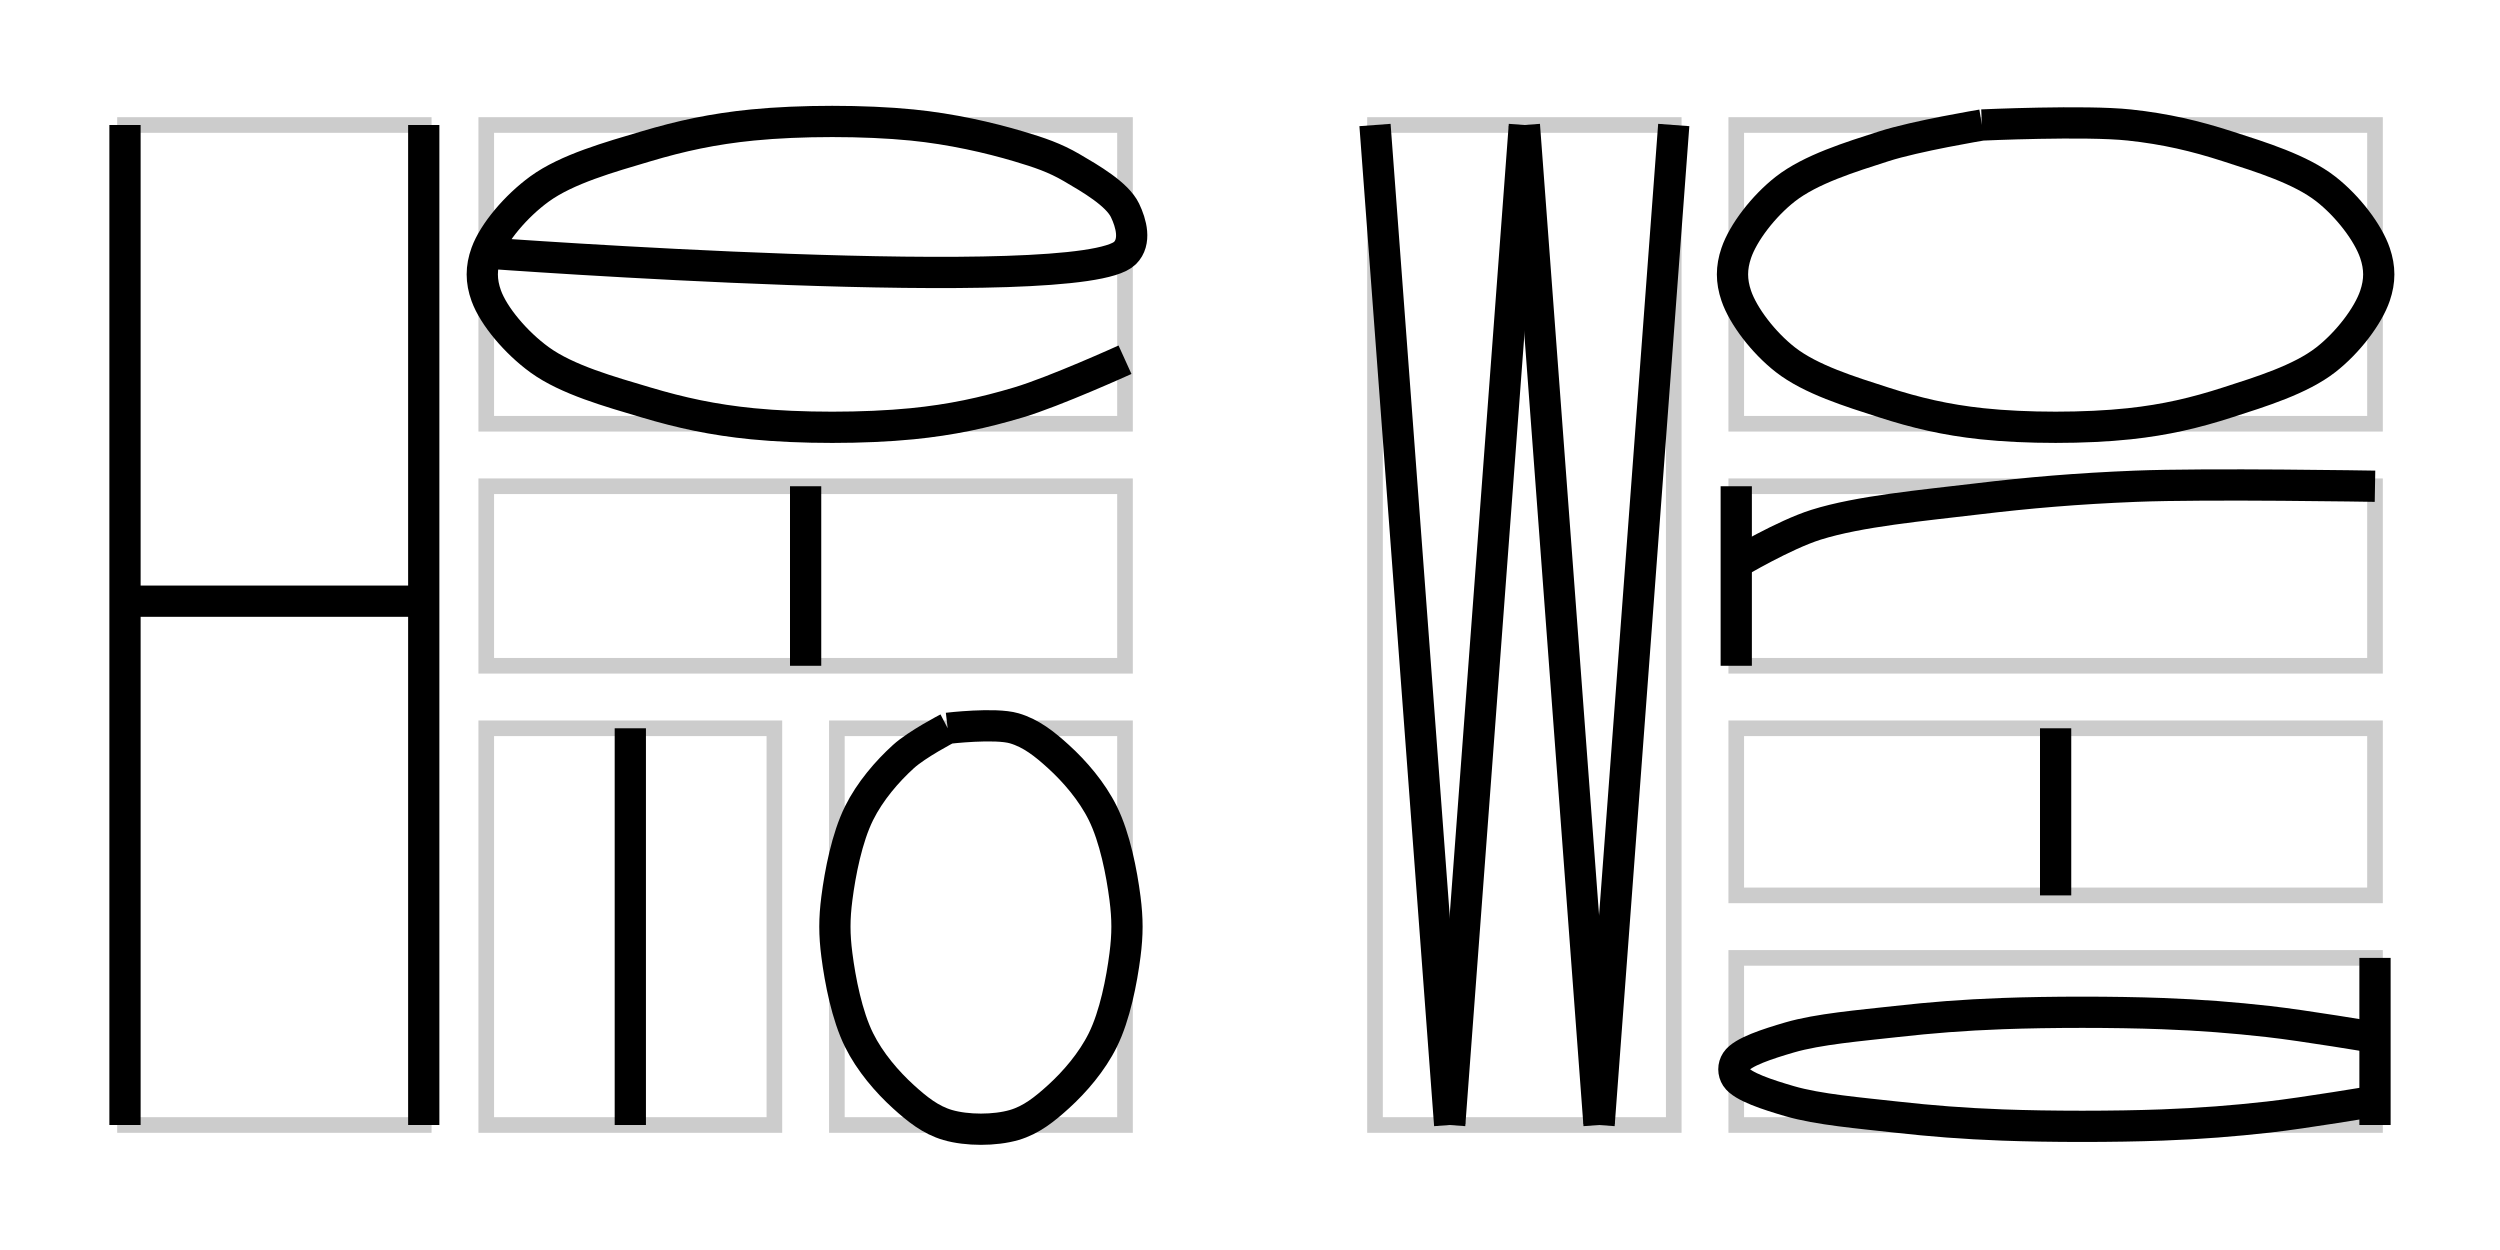
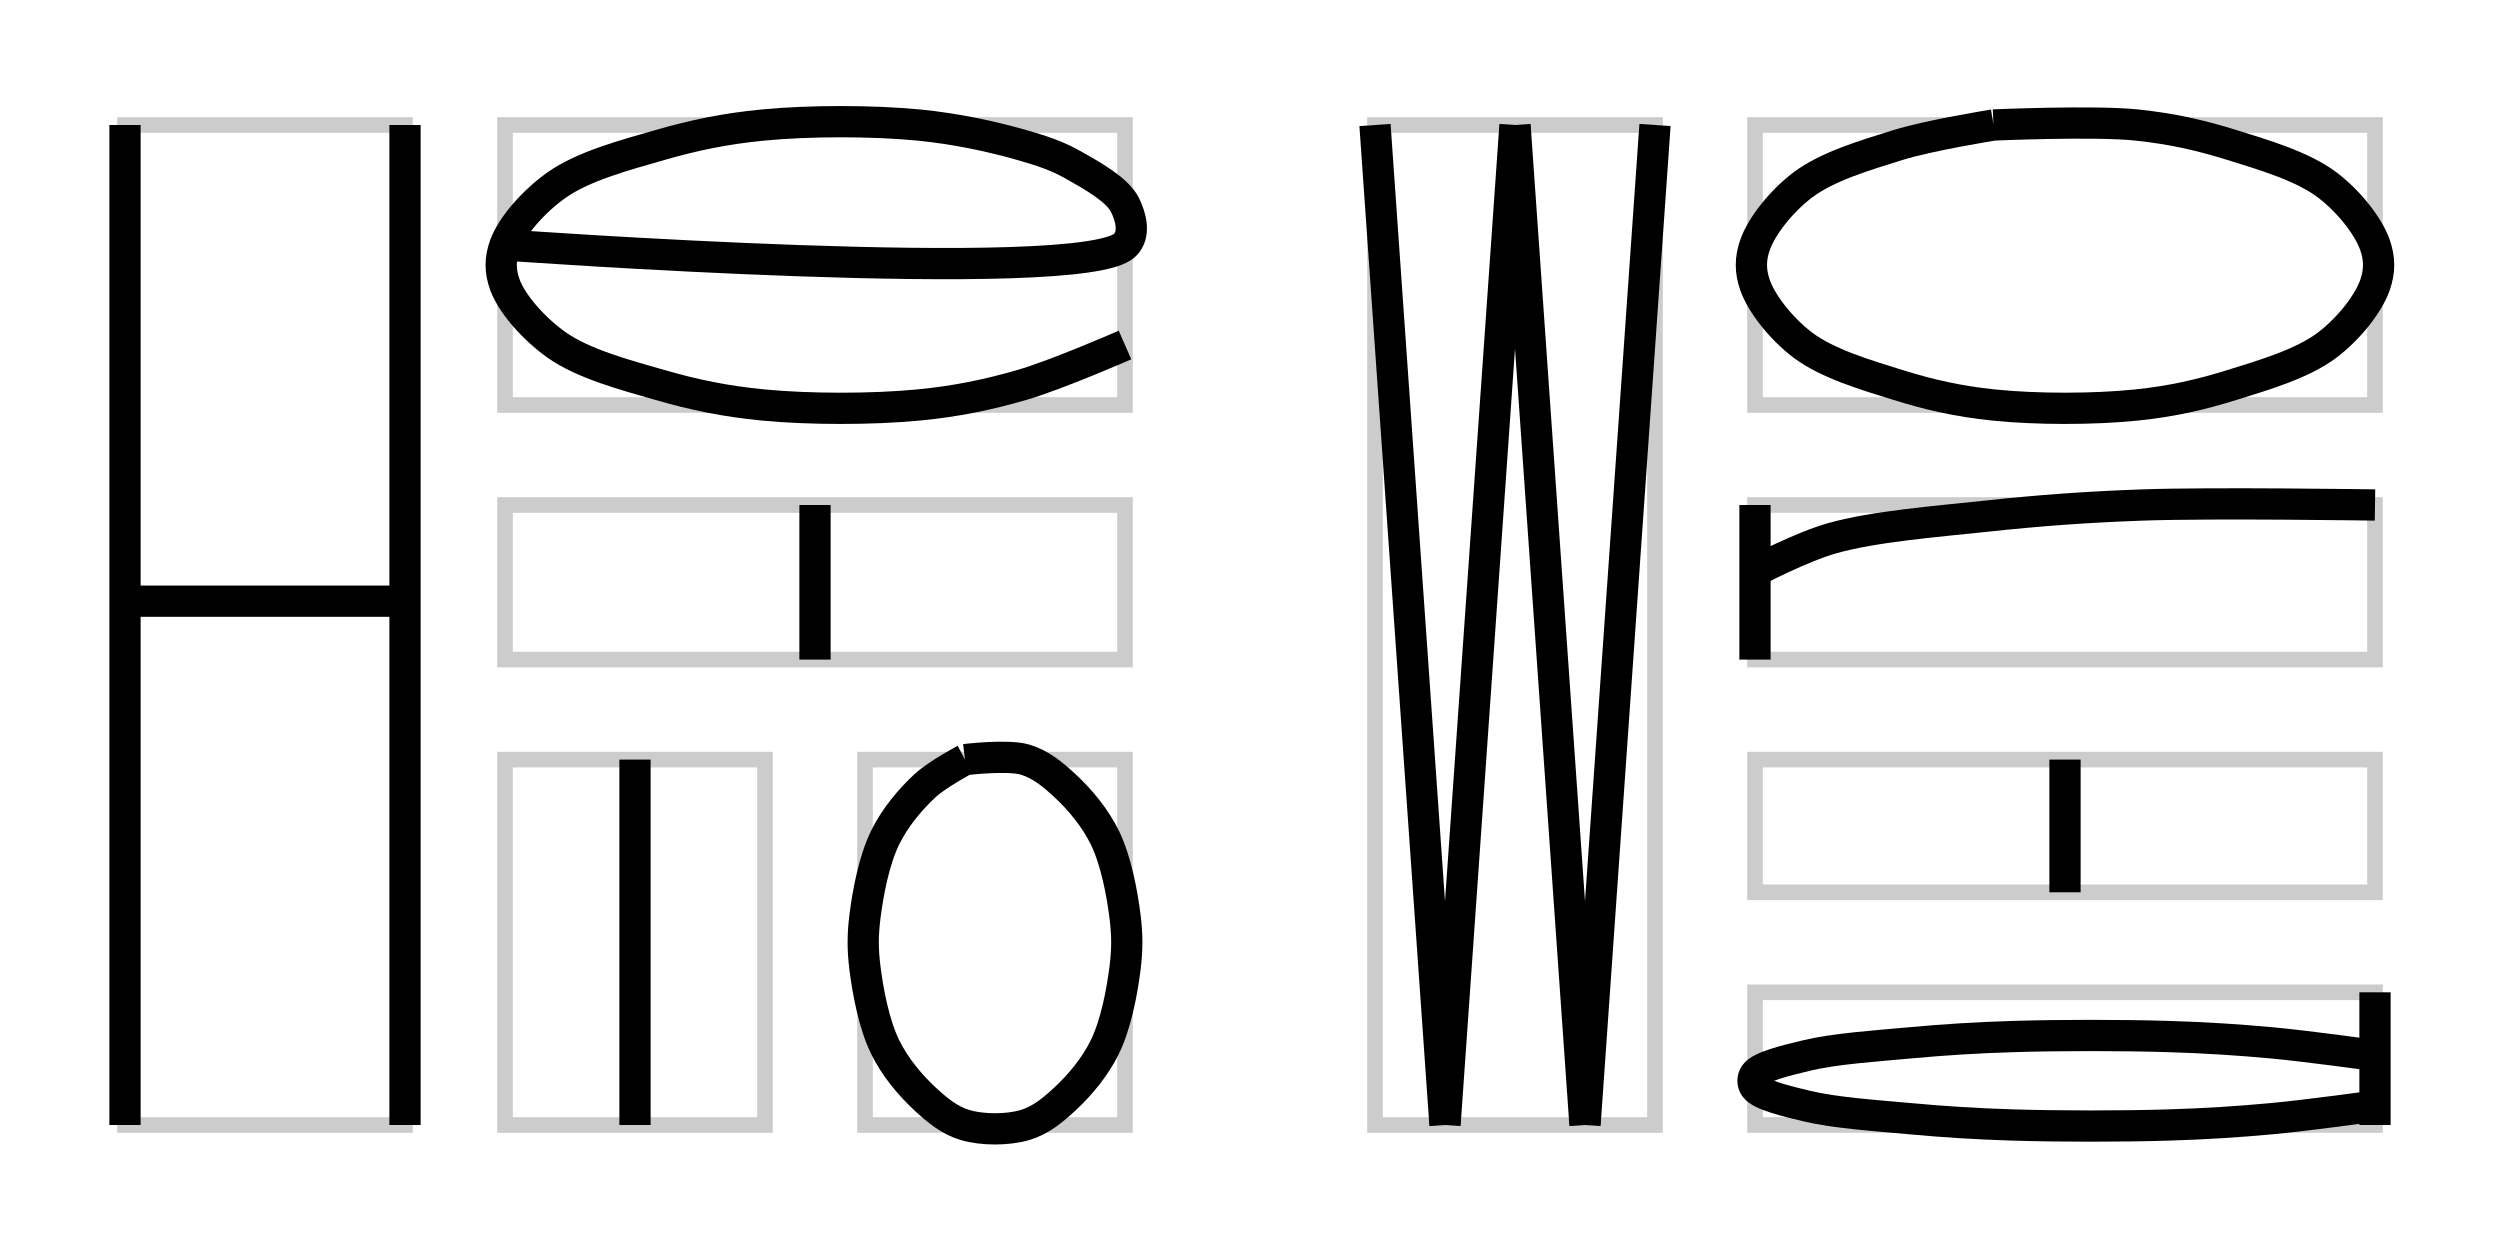
<svg xmlns="http://www.w3.org/2000/svg" width="160" height="80" style="background: white;">
  <g transform="translate(0,0)">
-     <rect x="8" y="8" width="19.12" height="64" stroke="#ccc" fill="none" />
-     <rect x="31.12" y="8" width="40.88" height="19.12" stroke="#ccc" fill="none" />
-     <rect x="31.12" y="31.12" width="40.88" height="11.49" stroke="#ccc" fill="none" />
-     <rect x="31.12" y="46.61" width="18.44" height="25.39" stroke="#ccc" fill="none" />
-     <rect x="53.56" y="46.61" width="18.44" height="25.39" stroke="#ccc" fill="none" />
+     <rect x="8" y="8" width="17.92" height="64" stroke="#ccc" fill="none" />
+     <rect x="32.32" y="8" width="39.68" height="17.92" stroke="#ccc" fill="none" />
+     <rect x="32.32" y="32.32" width="39.68" height="9.894" stroke="#ccc" fill="none" />
+     <rect x="32.32" y="48.614" width="16.64" height="23.386" stroke="#ccc" fill="none" />
+     <rect x="55.36" y="48.614" width="16.64" height="23.386" stroke="#ccc" fill="none" />
  </g>
  <g transform="translate(80,0)">
-     <rect x="8" y="8" width="19.12" height="64" stroke="#ccc" fill="none" />
-     <rect x="31.12" y="8" width="40.88" height="19.12" stroke="#ccc" fill="none" />
-     <rect x="31.12" y="31.12" width="40.88" height="11.49" stroke="#ccc" fill="none" />
-     <rect x="31.12" y="46.61" width="40.88" height="10.695" stroke="#ccc" fill="none" />
-     <rect x="31.12" y="61.305" width="40.88" height="10.695" stroke="#ccc" fill="none" />
+     <rect x="8" y="8" width="17.92" height="64" stroke="#ccc" fill="none" />
+     <rect x="32.32" y="8" width="39.68" height="17.92" stroke="#ccc" fill="none" />
+     <rect x="32.32" y="32.32" width="39.68" height="9.894" stroke="#ccc" fill="none" />
+     <rect x="32.32" y="48.614" width="39.68" height="8.493" stroke="#ccc" fill="none" />
+     <rect x="32.32" y="63.507" width="39.68" height="8.493" stroke="#ccc" fill="none" />
  </g>
  <g transform="translate(0,0)">
    <g transform="translate(8,8)">
      <path d="M0,0L0,64" fill="transparent" stroke="black" stroke-width="2" />
-       <path d="M19.12,0L19.12,64" fill="transparent" stroke="black" stroke-width="2" />
-       <path d="M0,30.476L19.12,30.476" fill="transparent" stroke="black" stroke-width="2" />
+       <path d="M17.92,0L17.92,64" fill="transparent" stroke="black" stroke-width="2" />
+       <path d="M0,30.476L17.92,30.476" fill="transparent" stroke="black" stroke-width="2" />
    </g>
-     <g transform="translate(31.12,8)">
-       <path d="M0,8.194C0,8.194,38.081,10.993,40.88,8.194C41.603,7.471,41.277,6.289,40.88,5.463C40.379,4.418,38.663,3.426,37.473,2.731C36.383,2.095,35.419,1.769,34.067,1.366C32.206,0.811,29.768,0.25,27.253,0C24.204,-0.303,20.082,-0.303,17.033,0C14.519,0.25,12.461,0.698,10.22,1.366C7.917,2.052,5.171,2.813,3.407,4.097C1.903,5.191,0.474,6.883,0,8.194C-0.339,9.133,-0.339,9.987,0,10.926C0.474,12.237,1.903,13.929,3.407,15.023C5.171,16.307,7.917,17.068,10.22,17.754C12.461,18.422,14.519,18.87,17.033,19.12C20.082,19.423,24.204,19.423,27.253,19.12C29.768,18.87,31.826,18.422,34.067,17.754C36.37,17.068,40.88,15.023,40.88,15.023" fill="transparent" stroke="black" stroke-width="2" />
+     <g transform="translate(32.32,8)">
+       <path d="M0,7.68C0,7.68,37.001,10.359,39.68,7.68C40.36,7,40.059,5.892,39.68,5.12C39.196,4.134,37.525,3.21,36.373,2.56C35.313,1.961,34.378,1.657,33.067,1.28C31.259,0.76,28.893,0.234,26.453,0C23.493,-0.284,19.494,-0.284,16.533,0C14.094,0.234,12.097,0.653,9.92,1.28C7.686,1.923,5.023,2.629,3.307,3.84C1.856,4.864,0.458,6.446,0,7.68C-0.325,8.557,-0.325,9.363,0,10.24C0.458,11.474,1.856,13.056,3.307,14.08C5.023,15.291,7.686,15.997,9.92,16.64C12.097,17.267,14.094,17.686,16.533,17.92C19.494,18.204,23.493,18.204,26.453,17.92C28.893,17.686,30.89,17.267,33.067,16.64C35.3,15.997,39.68,14.08,39.68,14.08" fill="transparent" stroke="black" stroke-width="2" />
    </g>
-     <g transform="translate(31.12,31.12)">
-       <path d="M20.44,0L20.44,11.49" fill="transparent" stroke="black" stroke-width="2" />
+     <g transform="translate(32.32,32.32)">
+       <path d="M19.84,0L19.84,9.894" fill="transparent" stroke="black" stroke-width="2" />
    </g>
-     <g transform="translate(31.12,46.6104)">
-       <path d="M9.22,0L9.22,25.39" fill="transparent" stroke="black" stroke-width="2" />
+     <g transform="translate(32.32,48.6144)">
+       <path d="M8.32,0L8.32,23.386" fill="transparent" stroke="black" stroke-width="2" />
    </g>
-     <g transform="translate(53.56,46.6104)">
-       <path d="M7.092,0C7.092,0,5.138,1.011,4.255,1.814C3.223,2.752,2.118,4.026,1.418,5.441C0.645,7.003,0.211,9.239,0,10.881C-0.169,12.201,-0.169,13.189,0,14.508C0.211,16.151,0.645,18.386,1.418,19.949C2.118,21.363,3.223,22.638,4.255,23.576C5.138,24.378,5.998,25.07,7.092,25.39C8.323,25.749,10.117,25.749,11.348,25.39C12.442,25.07,13.302,24.378,14.185,23.576C15.217,22.638,16.322,21.363,17.022,19.949C17.795,18.386,18.229,16.151,18.44,14.508C18.609,13.189,18.609,12.201,18.44,10.881C18.229,9.239,17.795,7.003,17.022,5.441C16.322,4.026,15.217,2.752,14.185,1.814C13.302,1.011,12.442,0.32,11.348,0C10.117,-0.36,7.092,0,7.092,0" fill="transparent" stroke="black" stroke-width="2" />
+     <g transform="translate(55.36,48.6144)">
+       <path d="M6.4,0C6.4,0,4.635,0.933,3.84,1.67C2.907,2.536,1.911,3.711,1.28,5.011C0.58,6.452,0.19,8.51,0,10.022C-0.153,11.238,-0.153,12.148,0,13.363C0.19,14.876,0.58,16.933,1.28,18.374C1.911,19.675,2.907,20.85,3.84,21.715C4.635,22.452,5.411,23.091,6.4,23.386C7.509,23.715,9.131,23.715,10.24,23.386C11.229,23.091,12.005,22.452,12.8,21.715C13.733,20.85,14.729,19.675,15.36,18.374C16.06,16.933,16.45,14.876,16.64,13.363C16.793,12.148,16.793,11.238,16.64,10.022C16.45,8.51,16.06,6.452,15.36,5.011C14.729,3.711,13.733,2.536,12.8,1.67C12.005,0.933,11.229,0.294,10.24,0C9.131,-0.33,6.4,0,6.4,0" fill="transparent" stroke="black" stroke-width="2" />
    </g>
  </g>
  <g transform="translate(80,0)">
    <g transform="translate(8,8)">
-       <path d="M0,0L4.78,64" fill="transparent" stroke="black" stroke-width="2" />
-       <path d="M9.56,0L4.78,64" fill="transparent" stroke="black" stroke-width="2" />
-       <path d="M9.56,0L14.34,64" fill="transparent" stroke="black" stroke-width="2" />
-       <path d="M19.12,0L14.34,64" fill="transparent" stroke="black" stroke-width="2" />
+       <path d="M0,0L4.48,64" fill="transparent" stroke="black" stroke-width="2" />
+       <path d="M8.96,0L4.48,64" fill="transparent" stroke="black" stroke-width="2" />
+       <path d="M8.96,0L13.44,64" fill="transparent" stroke="black" stroke-width="2" />
+       <path d="M17.92,0L13.44,64" fill="transparent" stroke="black" stroke-width="2" />
    </g>
-     <g transform="translate(31.12,8)">
-       <path d="M15.723,0C15.723,0,11.498,0.7,9.434,1.366C7.303,2.052,4.765,2.832,3.145,4.097C1.738,5.195,0.441,6.894,0,8.194C-0.321,9.14,-0.321,9.98,0,10.926C0.441,12.226,1.738,13.925,3.145,15.023C4.765,16.288,7.303,17.068,9.434,17.754C11.498,18.42,13.4,18.871,15.723,19.12C18.536,19.422,22.344,19.422,25.157,19.12C27.48,18.871,29.382,18.42,31.446,17.754C33.577,17.068,36.115,16.288,37.735,15.023C39.142,13.925,40.439,12.226,40.88,10.926C41.201,9.98,41.201,9.14,40.88,8.194C40.439,6.894,39.142,5.195,37.735,4.097C36.115,2.832,33.577,2.052,31.446,1.366C29.382,0.7,27.48,0.249,25.157,0C22.344,-0.302,15.723,0,15.723,0" fill="transparent" stroke="black" stroke-width="2" />
+     <g transform="translate(32.32,8)">
+       <path d="M15.262,0C15.262,0,11.162,0.655,9.157,1.28C7.091,1.923,4.629,2.646,3.052,3.84C1.695,4.868,0.427,6.457,0,7.68C-0.308,8.563,-0.308,9.357,0,10.24C0.427,11.463,1.695,13.052,3.052,14.08C4.629,15.274,7.091,15.997,9.157,16.64C11.162,17.265,13.008,17.686,15.262,17.92C17.992,18.203,21.688,18.203,24.418,17.92C26.672,17.686,28.518,17.265,30.523,16.64C32.589,15.997,35.051,15.274,36.628,14.08C37.985,13.052,39.253,11.463,39.68,10.24C39.988,9.357,39.988,8.563,39.68,7.68C39.253,6.457,37.985,4.868,36.628,3.84C35.051,2.646,32.589,1.923,30.523,1.28C28.518,0.655,26.672,0.234,24.418,0C21.688,-0.283,15.262,0,15.262,0" fill="transparent" stroke="black" stroke-width="2" />
    </g>
-     <g transform="translate(31.12,31.12)">
-       <path d="M0,0L0,11.49" fill="transparent" stroke="black" stroke-width="2" />
-       <path d="M0,4.924C0,4.924,3.058,3.106,5.11,2.462C7.881,1.592,11.915,1.231,15.33,0.821C18.729,0.412,21.796,0.151,25.55,0C30.14,-0.184,40.88,0,40.88,0" fill="transparent" stroke="black" stroke-width="2" />
+     <g transform="translate(32.32,32.32)">
+       <path d="M0,0L0,9.894" fill="transparent" stroke="black" stroke-width="2" />
+       <path d="M0,4.24C0,4.24,2.98,2.674,4.96,2.12C7.659,1.365,11.567,1.06,14.88,0.707C18.18,0.354,21.157,0.13,24.8,0C29.256,-0.159,39.68,0,39.68,0" fill="transparent" stroke="black" stroke-width="2" />
    </g>
-     <g transform="translate(31.12,46.6104)">
-       <path d="M20.44,0L20.44,10.695" fill="transparent" stroke="black" stroke-width="2" />
+     <g transform="translate(32.32,48.6144)">
+       <path d="M19.84,0L19.84,8.493" fill="transparent" stroke="black" stroke-width="2" />
    </g>
-     <g transform="translate(31.12,61.3052)">
-       <path d="M40.88,0L40.88,10.695" fill="transparent" stroke="black" stroke-width="2" />
-       <path d="M40.88,5.093C40.88,5.093,36.342,4.329,34.067,4.074C31.8,3.82,29.756,3.658,27.253,3.565C24.193,3.451,20.094,3.451,17.033,3.565C14.531,3.658,12.486,3.82,10.22,4.074C7.944,4.329,5.258,4.55,3.407,5.093C2.044,5.492,0.39,6.019,0,6.621C-0.203,6.935,-0.203,7.325,0,7.639C0.39,8.241,2.044,8.768,3.407,9.167C5.258,9.709,7.944,9.931,10.22,10.186C12.486,10.439,14.531,10.601,17.033,10.695C20.094,10.809,24.193,10.809,27.253,10.695C29.756,10.601,31.8,10.439,34.067,10.186C36.342,9.931,40.88,9.167,40.88,9.167" fill="transparent" stroke="black" stroke-width="2" />
+     <g transform="translate(32.32,63.5072)">
+       <path d="M39.68,0L39.68,8.493" fill="transparent" stroke="black" stroke-width="2" />
+       <path d="M39.68,4.044C39.68,4.044,35.274,3.438,33.067,3.235C30.865,3.034,28.882,2.905,26.453,2.831C23.482,2.74,19.505,2.74,16.533,2.831C14.105,2.905,12.121,3.034,9.92,3.235C7.712,3.438,5.112,3.609,3.307,4.044C1.994,4.361,0.357,4.746,0,5.257C-0.171,5.502,-0.171,5.821,0,6.066C0.357,6.578,1.994,6.963,3.307,7.28C5.112,7.715,7.712,7.886,9.92,8.088C12.121,8.29,14.105,8.419,16.533,8.493C19.505,8.584,23.482,8.584,26.453,8.493C28.882,8.419,30.865,8.29,33.067,8.088C35.274,7.886,39.68,7.28,39.68,7.28" fill="transparent" stroke="black" stroke-width="2" />
    </g>
  </g>
</svg>
